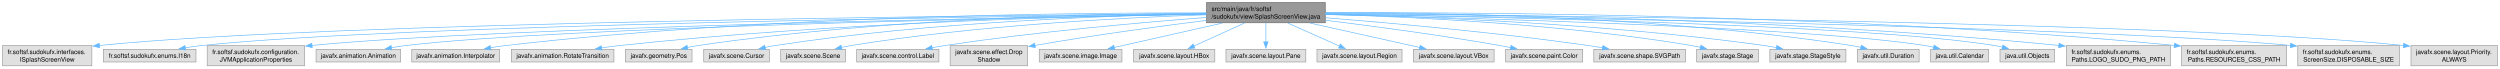
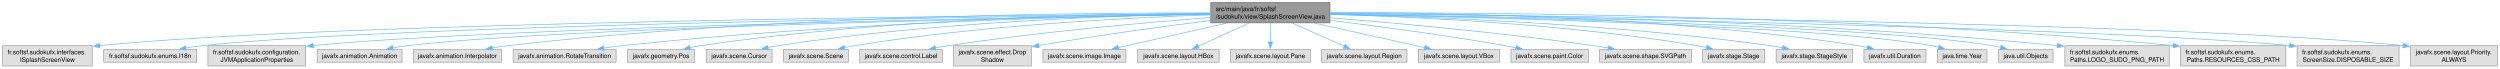
- <svg xmlns="http://www.w3.org/2000/svg" xmlns:xlink="http://www.w3.org/1999/xlink" width="3953pt" height="108pt" viewBox="0.00 0.00 3953.00 108.00">
+ <svg xmlns="http://www.w3.org/2000/svg" xmlns:xlink="http://www.w3.org/1999/xlink" width="3939pt" height="108pt" viewBox="0.00 0.00 3939.00 108.00">
  <g id="graph0" class="graph" transform="scale(1 1) rotate(0) translate(4 104)">
    <g id="Node000001" class="node">
      <g id="a_Node000001">
        <a xlink:title=" ">
          <polygon fill="#999999" stroke="#666666" points="2091.5,-100 1903.75,-100 1903.75,-68 2091.5,-68 2091.5,-100" />
          <text text-anchor="start" x="1911.75" y="-86.5" font-family="Helvetica,sans-Serif" font-size="10.00">src/main/java/fr/softsf</text>
          <text text-anchor="middle" x="1997.62" y="-74.5" font-family="Helvetica,sans-Serif" font-size="10.00">/sudokufx/view/SplashScreenView.java</text>
        </a>
      </g>
    </g>
    <g id="Node000002" class="node">
      <g id="a_Node000002">
        <a xlink:title=" ">
          <polygon fill="#e0e0e0" stroke="#999999" points="141.25,-32 0,-32 0,0 141.25,0 141.25,-32" />
          <text text-anchor="start" x="8" y="-18.5" font-family="Helvetica,sans-Serif" font-size="10.00">fr.softsf.sudokufx.interfaces.</text>
          <text text-anchor="middle" x="70.62" y="-6.5" font-family="Helvetica,sans-Serif" font-size="10.00">ISplashScreenView</text>
        </a>
      </g>
    </g>
    <g id="edge1_Node000001_Node000002" class="edge">
      <g id="a_edge1_Node000001_Node000002">
        <a xlink:title=" ">
          <path fill="none" stroke="#63b8ff" d="M1903.37,-82.36C1580.35,-79.88 518.32,-69.11 153.03,-32.1" />
          <polygon fill="#63b8ff" stroke="#63b8ff" points="153.45,-28.63 143.14,-31.07 152.73,-35.59 153.45,-28.63" />
        </a>
      </g>
    </g>
    <g id="Node000003" class="node">
      <g id="a_Node000003">
        <a xlink:title=" ">
          <polygon fill="#e0e0e0" stroke="#999999" points="305.88,-26 159.38,-26 159.38,-6 305.88,-6 305.88,-26" />
          <text text-anchor="middle" x="232.62" y="-12.5" font-family="Helvetica,sans-Serif" font-size="10.00">fr.softsf.sudokufx.enums.I18n</text>
        </a>
      </g>
    </g>
    <g id="edge2_Node000001_Node000003" class="edge">
      <g id="a_edge2_Node000001_Node000003">
        <a xlink:title=" ">
          <path fill="none" stroke="#63b8ff" d="M1903.32,-82.01C1596.14,-78.5 626.21,-65.03 314.62,-32 306.22,-31.11 297.38,-29.84 288.74,-28.42" />
          <polygon fill="#63b8ff" stroke="#63b8ff" points="289.5,-25 279.05,-26.74 288.31,-31.9 289.5,-25" />
        </a>
      </g>
    </g>
    <g id="Node000004" class="node">
      <g id="a_Node000004">
        <a xlink:title=" ">
          <polygon fill="#e0e0e0" stroke="#999999" points="477.62,-32 323.62,-32 323.62,0 477.62,0 477.62,-32" />
          <text text-anchor="start" x="331.62" y="-18.5" font-family="Helvetica,sans-Serif" font-size="10.00">fr.softsf.sudokufx.configuration.</text>
          <text text-anchor="middle" x="400.62" y="-6.5" font-family="Helvetica,sans-Serif" font-size="10.00">JVMApplicationProperties</text>
        </a>
      </g>
    </g>
    <g id="edge3_Node000001_Node000004" class="edge">
      <g id="a_edge3_Node000001_Node000004">
        <a xlink:title=" ">
          <path fill="none" stroke="#63b8ff" d="M1903.33,-81.53C1621.11,-76.88 784.88,-61.06 489.05,-32.12" />
          <polygon fill="#63b8ff" stroke="#63b8ff" points="489.72,-28.67 479.42,-31.15 489.01,-35.64 489.72,-28.67" />
        </a>
      </g>
    </g>
    <g id="Node000005" class="node">
      <g id="a_Node000005">
        <a xlink:title=" ">
          <polygon fill="#e0e0e0" stroke="#999999" points="629.5,-26 495.75,-26 495.75,-6 629.5,-6 629.5,-26" />
          <text text-anchor="middle" x="562.62" y="-12.5" font-family="Helvetica,sans-Serif" font-size="10.00">javafx.animation.Animation</text>
        </a>
      </g>
    </g>
    <g id="edge4_Node000001_Node000005" class="edge">
      <g id="a_edge4_Node000001_Node000005">
        <a xlink:title=" ">
          <path fill="none" stroke="#63b8ff" d="M1903.64,-81.43C1637.73,-76.69 883.42,-61 637.62,-32 630.27,-31.13 622.56,-29.93 615,-28.58" />
          <polygon fill="#63b8ff" stroke="#63b8ff" points="615.66,-25.15 605.19,-26.73 614.36,-32.02 615.66,-25.15" />
        </a>
      </g>
    </g>
    <g id="Node000006" class="node">
      <g id="a_Node000006">
        <a xlink:title=" ">
          <polygon fill="#e0e0e0" stroke="#999999" points="786.12,-26 647.12,-26 647.12,-6 786.12,-6 786.12,-26" />
          <text text-anchor="middle" x="716.62" y="-12.5" font-family="Helvetica,sans-Serif" font-size="10.00">javafx.animation.Interpolator</text>
        </a>
      </g>
    </g>
    <g id="edge5_Node000001_Node000006" class="edge">
      <g id="a_edge5_Node000001_Node000006">
        <a xlink:title=" ">
          <path fill="none" stroke="#63b8ff" d="M1903.36,-83.64C1700.2,-84.01 1206.19,-79.43 795.62,-32 787.8,-31.1 779.59,-29.86 771.54,-28.49" />
          <polygon fill="#63b8ff" stroke="#63b8ff" points="772.28,-25.06 761.82,-26.74 771.04,-31.95 772.28,-25.06" />
        </a>
      </g>
    </g>
    <g id="Node000007" class="node">
      <g id="a_Node000007">
        <a xlink:title=" ">
          <polygon fill="#e0e0e0" stroke="#999999" points="966.75,-26 804.5,-26 804.5,-6 966.75,-6 966.75,-26" />
          <text text-anchor="middle" x="885.62" y="-12.5" font-family="Helvetica,sans-Serif" font-size="10.00">javafx.animation.RotateTransition</text>
        </a>
      </g>
    </g>
    <g id="edge6_Node000001_Node000007" class="edge">
      <g id="a_edge6_Node000001_Node000007">
        <a xlink:title=" ">
          <path fill="none" stroke="#63b8ff" d="M1903.29,-81.92C1722.7,-79.05 1315.85,-68.72 975.62,-32 966.34,-31 956.56,-29.66 947.01,-28.2" />
          <polygon fill="#63b8ff" stroke="#63b8ff" points="947.86,-24.79 937.44,-26.68 946.76,-31.7 947.86,-24.79" />
        </a>
      </g>
    </g>
    <g id="Node000008" class="node">
      <g id="a_Node000008">
        <a xlink:title=" ">
          <polygon fill="#e0e0e0" stroke="#999999" points="1090.25,-26 985,-26 985,-6 1090.25,-6 1090.25,-26" />
          <text text-anchor="middle" x="1037.62" y="-12.5" font-family="Helvetica,sans-Serif" font-size="10.00">javafx.geometry.Pos</text>
        </a>
      </g>
    </g>
    <g id="edge7_Node000001_Node000008" class="edge">
      <g id="a_edge7_Node000001_Node000008">
        <a xlink:title=" ">
          <path fill="none" stroke="#63b8ff" d="M1903.33,-83.22C1739.12,-82.38 1390.41,-75.07 1099.62,-32 1094.23,-31.2 1088.61,-30.15 1083.06,-28.98" />
          <polygon fill="#63b8ff" stroke="#63b8ff" points="1083.84,-25.57 1073.32,-26.78 1082.3,-32.4 1083.84,-25.57" />
        </a>
      </g>
    </g>
    <g id="Node000009" class="node">
      <g id="a_Node000009">
        <a xlink:title=" ">
          <polygon fill="#e0e0e0" stroke="#999999" points="1212.5,-26 1108.75,-26 1108.75,-6 1212.5,-6 1212.5,-26" />
          <text text-anchor="middle" x="1160.62" y="-12.5" font-family="Helvetica,sans-Serif" font-size="10.00">javafx.scene.Cursor</text>
        </a>
      </g>
    </g>
    <g id="edge8_Node000001_Node000009" class="edge">
      <g id="a_edge8_Node000001_Node000009">
        <a xlink:title=" ">
          <path fill="none" stroke="#63b8ff" d="M1903.28,-82.12C1756.62,-79.56 1465.46,-69.69 1221.62,-32 1216.38,-31.19 1210.92,-30.14 1205.52,-28.98" />
          <polygon fill="#63b8ff" stroke="#63b8ff" points="1206.62,-25.64 1196.09,-26.81 1205.05,-32.47 1206.62,-25.64" />
        </a>
      </g>
    </g>
    <g id="Node000010" class="node">
      <g id="a_Node000010">
        <a xlink:title=" ">
          <polygon fill="#e0e0e0" stroke="#999999" points="1332.75,-26 1230.5,-26 1230.5,-6 1332.75,-6 1332.75,-26" />
          <text text-anchor="middle" x="1281.62" y="-12.5" font-family="Helvetica,sans-Serif" font-size="10.00">javafx.scene.Scene</text>
        </a>
      </g>
    </g>
    <g id="edge9_Node000001_Node000010" class="edge">
      <g id="a_edge9_Node000001_Node000010">
        <a xlink:title=" ">
          <path fill="none" stroke="#63b8ff" d="M1903.34,-80.62C1775.38,-76.27 1539.92,-64.26 1341.62,-32 1336.66,-31.19 1331.51,-30.18 1326.4,-29.06" />
          <polygon fill="#63b8ff" stroke="#63b8ff" points="1327.38,-25.7 1316.85,-26.83 1325.79,-32.51 1327.38,-25.7" />
        </a>
      </g>
    </g>
    <g id="Node000011" class="node">
      <g id="a_Node000011">
        <a xlink:title=" ">
          <polygon fill="#e0e0e0" stroke="#999999" points="1480.62,-26 1350.62,-26 1350.62,-6 1480.62,-6 1480.62,-26" />
          <text text-anchor="middle" x="1415.62" y="-12.5" font-family="Helvetica,sans-Serif" font-size="10.00">javafx.scene.control.Label</text>
        </a>
      </g>
    </g>
    <g id="edge10_Node000001_Node000011" class="edge">
      <g id="a_edge10_Node000001_Node000011">
        <a xlink:title=" ">
          <path fill="none" stroke="#63b8ff" d="M1903.65,-76.39C1801.42,-68.55 1633.36,-53.73 1489.62,-32 1483.15,-31.02 1476.38,-29.85 1469.68,-28.61" />
          <polygon fill="#63b8ff" stroke="#63b8ff" points="1470.51,-25.2 1460.03,-26.74 1469.18,-32.07 1470.51,-25.2" />
        </a>
      </g>
    </g>
    <g id="Node000012" class="node">
      <g id="a_Node000012">
        <a xlink:title=" ">
          <polygon fill="#e0e0e0" stroke="#999999" points="1620.88,-32 1498.38,-32 1498.38,0 1620.88,0 1620.88,-32" />
          <text text-anchor="start" x="1506.38" y="-18.5" font-family="Helvetica,sans-Serif" font-size="10.00">javafx.scene.effect.Drop</text>
          <text text-anchor="middle" x="1559.62" y="-6.5" font-family="Helvetica,sans-Serif" font-size="10.00">Shadow</text>
        </a>
      </g>
    </g>
    <g id="edge11_Node000001_Node000012" class="edge">
      <g id="a_edge11_Node000001_Node000012">
        <a xlink:title=" ">
          <path fill="none" stroke="#63b8ff" d="M1903.44,-71.76C1831.82,-62.78 1730.61,-49.18 1632.2,-32.2" />
          <polygon fill="#63b8ff" stroke="#63b8ff" points="1633.09,-28.8 1622.64,-30.53 1631.89,-35.7 1633.09,-28.8" />
        </a>
      </g>
    </g>
    <g id="Node000013" class="node">
      <g id="a_Node000013">
        <a xlink:title=" ">
          <polygon fill="#e0e0e0" stroke="#999999" points="1770,-26 1639.25,-26 1639.25,-6 1770,-6 1770,-26" />
          <text text-anchor="middle" x="1704.62" y="-12.5" font-family="Helvetica,sans-Serif" font-size="10.00">javafx.scene.image.Image</text>
        </a>
      </g>
    </g>
    <g id="edge12_Node000001_Node000013" class="edge">
      <g id="a_edge12_Node000001_Node000013">
        <a xlink:title=" ">
          <path fill="none" stroke="#63b8ff" d="M1928.93,-67.53C1876.63,-55.74 1805.69,-39.77 1757.7,-28.96" />
          <polygon fill="#63b8ff" stroke="#63b8ff" points="1758.62,-25.58 1748.1,-26.79 1757.08,-32.4 1758.62,-25.58" />
        </a>
      </g>
    </g>
    <g id="Node000014" class="node">
      <g id="a_Node000014">
        <a xlink:title=" ">
          <polygon fill="#e0e0e0" stroke="#999999" points="1916.88,-26 1788.38,-26 1788.38,-6 1916.88,-6 1916.88,-26" />
          <text text-anchor="middle" x="1852.62" y="-12.5" font-family="Helvetica,sans-Serif" font-size="10.00">javafx.scene.layout.HBox</text>
        </a>
      </g>
    </g>
    <g id="edge13_Node000001_Node000014" class="edge">
      <g id="a_edge13_Node000001_Node000014">
        <a xlink:title=" ">
          <path fill="none" stroke="#63b8ff" d="M1963.63,-67.53C1939.49,-56.54 1907.34,-41.9 1883.85,-31.21" />
          <polygon fill="#63b8ff" stroke="#63b8ff" points="1885.34,-28.04 1874.79,-27.09 1882.44,-34.42 1885.34,-28.04" />
        </a>
      </g>
    </g>
    <g id="Node000015" class="node">
      <g id="a_Node000015">
        <a xlink:title=" ">
          <polygon fill="#e0e0e0" stroke="#999999" points="2060.75,-26 1934.5,-26 1934.5,-6 2060.75,-6 2060.75,-26" />
          <text text-anchor="middle" x="1997.62" y="-12.5" font-family="Helvetica,sans-Serif" font-size="10.00">javafx.scene.layout.Pane</text>
        </a>
      </g>
    </g>
    <g id="edge14_Node000001_Node000015" class="edge">
      <g id="a_edge14_Node000001_Node000015">
        <a xlink:title=" ">
          <path fill="none" stroke="#63b8ff" d="M1997.62,-67.69C1997.62,-58.8 1997.62,-47.46 1997.62,-37.77" />
          <polygon fill="#63b8ff" stroke="#63b8ff" points="2001.13,-37.83 1997.63,-27.83 1994.13,-37.83 2001.13,-37.83" />
        </a>
      </g>
    </g>
    <g id="Node000016" class="node">
      <g id="a_Node000016">
        <a xlink:title=" ">
          <polygon fill="#e0e0e0" stroke="#999999" points="2212.88,-26 2078.38,-26 2078.38,-6 2212.88,-6 2212.88,-26" />
          <text text-anchor="middle" x="2145.62" y="-12.5" font-family="Helvetica,sans-Serif" font-size="10.00">javafx.scene.layout.Region</text>
        </a>
      </g>
    </g>
    <g id="edge15_Node000001_Node000016" class="edge">
      <g id="a_edge15_Node000001_Node000016">
        <a xlink:title=" ">
          <path fill="none" stroke="#63b8ff" d="M2032.32,-67.53C2057.07,-56.49 2090.08,-41.77 2114.08,-31.07" />
          <polygon fill="#63b8ff" stroke="#63b8ff" points="2115.32,-34.35 2123.03,-27.08 2112.47,-27.95 2115.32,-34.35" />
        </a>
      </g>
    </g>
    <g id="Node000017" class="node">
      <g id="a_Node000017">
        <a xlink:title=" ">
          <polygon fill="#e0e0e0" stroke="#999999" points="2358.5,-26 2230.75,-26 2230.75,-6 2358.5,-6 2358.5,-26" />
          <text text-anchor="middle" x="2294.62" y="-12.5" font-family="Helvetica,sans-Serif" font-size="10.00">javafx.scene.layout.VBox</text>
        </a>
      </g>
    </g>
    <g id="edge16_Node000001_Node000017" class="edge">
      <g id="a_edge16_Node000001_Node000017">
        <a xlink:title=" ">
          <path fill="none" stroke="#63b8ff" d="M2067.26,-67.53C2120.27,-55.74 2192.18,-39.77 2240.83,-28.96" />
          <polygon fill="#63b8ff" stroke="#63b8ff" points="2241.57,-32.37 2250.58,-26.79 2240.06,-25.54 2241.57,-32.37" />
        </a>
      </g>
    </g>
    <g id="Node000018" class="node">
      <g id="a_Node000018">
        <a xlink:title=" ">
          <polygon fill="#e0e0e0" stroke="#999999" points="2498.5,-26 2376.75,-26 2376.75,-6 2498.5,-6 2498.5,-26" />
          <text text-anchor="middle" x="2437.62" y="-12.5" font-family="Helvetica,sans-Serif" font-size="10.00">javafx.scene.paint.Color</text>
        </a>
      </g>
    </g>
    <g id="edge17_Node000001_Node000018" class="edge">
      <g id="a_edge17_Node000001_Node000018">
        <a xlink:title=" ">
          <path fill="none" stroke="#63b8ff" d="M2091.83,-71.97C2166.78,-62.72 2274.22,-48.42 2367.62,-32 2373.22,-31.02 2379.05,-29.91 2384.85,-28.75" />
          <polygon fill="#63b8ff" stroke="#63b8ff" points="2385.33,-32.22 2394.41,-26.78 2383.91,-25.36 2385.33,-32.22" />
        </a>
      </g>
    </g>
    <g id="Node000019" class="node">
      <g id="a_Node000019">
        <a xlink:title=" ">
          <polygon fill="#e0e0e0" stroke="#999999" points="2661.12,-26 2516.12,-26 2516.12,-6 2661.12,-6 2661.12,-26" />
          <text text-anchor="middle" x="2588.62" y="-12.5" font-family="Helvetica,sans-Serif" font-size="10.00">javafx.scene.shape.SVGPath</text>
        </a>
      </g>
    </g>
    <g id="edge18_Node000001_Node000019" class="edge">
      <g id="a_edge18_Node000001_Node000019">
        <a xlink:title=" ">
          <path fill="none" stroke="#63b8ff" d="M2091.91,-75.94C2194.48,-67.71 2363.15,-52.56 2507.62,-32 2514.86,-30.97 2522.44,-29.75 2529.94,-28.46" />
          <polygon fill="#63b8ff" stroke="#63b8ff" points="2530.47,-31.93 2539.7,-26.73 2529.24,-25.03 2530.47,-31.93" />
        </a>
      </g>
    </g>
    <g id="Node000020" class="node">
      <g id="a_Node000020">
        <a xlink:title=" ">
          <polygon fill="#e0e0e0" stroke="#999999" points="2776.5,-26 2678.75,-26 2678.75,-6 2776.5,-6 2776.5,-26" />
          <text text-anchor="middle" x="2727.62" y="-12.5" font-family="Helvetica,sans-Serif" font-size="10.00">javafx.stage.Stage</text>
        </a>
      </g>
    </g>
    <g id="edge19_Node000001_Node000020" class="edge">
      <g id="a_edge19_Node000001_Node000020">
        <a xlink:title=" ">
          <path fill="none" stroke="#63b8ff" d="M2091.91,-81.25C2222.67,-77.59 2466.09,-66.37 2670.62,-32 2675.28,-31.22 2680.11,-30.23 2684.89,-29.14" />
          <polygon fill="#63b8ff" stroke="#63b8ff" points="2685.54,-32.58 2694.42,-26.8 2683.88,-25.78 2685.54,-32.58" />
        </a>
      </g>
    </g>
    <g id="Node000021" class="node">
      <g id="a_Node000021">
        <a xlink:title=" ">
          <polygon fill="#e0e0e0" stroke="#999999" points="2914.75,-26 2794.5,-26 2794.5,-6 2914.75,-6 2914.75,-26" />
          <text text-anchor="middle" x="2854.62" y="-12.5" font-family="Helvetica,sans-Serif" font-size="10.00">javafx.stage.StageStyle</text>
        </a>
      </g>
    </g>
    <g id="edge20_Node000001_Node000021" class="edge">
      <g id="a_edge20_Node000001_Node000021">
        <a xlink:title=" ">
          <path fill="none" stroke="#63b8ff" d="M2091.79,-81.45C2240.05,-77.98 2536.67,-66.92 2785.62,-32 2792,-31.11 2798.67,-29.95 2805.23,-28.67" />
          <polygon fill="#63b8ff" stroke="#63b8ff" points="2805.55,-32.18 2814.64,-26.74 2804.14,-25.32 2805.55,-32.18" />
        </a>
      </g>
    </g>
    <g id="Node000022" class="node">
      <g id="a_Node000022">
        <a xlink:title=" ">
          <polygon fill="#e0e0e0" stroke="#999999" points="3030.5,-26 2932.75,-26 2932.75,-6 3030.5,-6 3030.5,-26" />
          <text text-anchor="middle" x="2981.62" y="-12.5" font-family="Helvetica,sans-Serif" font-size="10.00">javafx.util.Duration</text>
        </a>
      </g>
    </g>
    <g id="edge21_Node000001_Node000022" class="edge">
      <g id="a_edge21_Node000001_Node000022">
        <a xlink:title=" ">
          <path fill="none" stroke="#63b8ff" d="M2091.92,-83.94C2260.07,-84.26 2622.33,-78.78 2923.62,-32 2928.56,-31.23 2933.68,-30.23 2938.74,-29.1" />
          <polygon fill="#63b8ff" stroke="#63b8ff" points="2939.27,-32.57 2948.18,-26.83 2937.64,-25.77 2939.27,-32.57" />
        </a>
      </g>
    </g>
    <g id="Node000023" class="node">
      <g id="a_Node000023">
        <a xlink:title=" ">
-           <polygon fill="#e0e0e0" stroke="#999999" points="3140.5,-26 3048.75,-26 3048.75,-6 3140.5,-6 3140.5,-26" />
-           <text text-anchor="middle" x="3094.62" y="-12.5" font-family="Helvetica,sans-Serif" font-size="10.00">java.util.Calendar</text>
+           <polygon fill="#e0e0e0" stroke="#999999" points="3126.75,-26 3048.5,-26 3048.5,-6 3126.75,-6 3126.75,-26" />
+           <text text-anchor="middle" x="3087.62" y="-12.5" font-family="Helvetica,sans-Serif" font-size="10.00">java.time.Year</text>
        </a>
      </g>
    </g>
    <g id="edge22_Node000001_Node000023" class="edge">
      <g id="a_edge22_Node000001_Node000023">
        <a xlink:title=" ">
-           <path fill="none" stroke="#63b8ff" d="M2091.81,-81.01C2312.62,-75.92 2858.63,-60.76 3039.62,-32 3044.24,-31.27 3049.03,-30.29 3053.77,-29.19" />
-           <polygon fill="#63b8ff" stroke="#63b8ff" points="3054.32,-32.66 3063.16,-26.82 3052.6,-25.88 3054.32,-32.66" />
+           <path fill="none" stroke="#63b8ff" d="M2091.88,-81.45C2312.85,-77.31 2859.18,-64.07 3039.62,-32 3043.24,-31.36 3046.95,-30.52 3050.65,-29.58" />
+           <polygon fill="#63b8ff" stroke="#63b8ff" points="3051.4,-33 3060.06,-26.89 3049.48,-26.27 3051.4,-33" />
        </a>
      </g>
    </g>
    <g id="Node000024" class="node">
      <g id="a_Node000024">
        <a xlink:title=" ">
-           <polygon fill="#e0e0e0" stroke="#999999" points="3244.88,-26 3158.38,-26 3158.38,-6 3244.88,-6 3244.88,-26" />
-           <text text-anchor="middle" x="3201.62" y="-12.5" font-family="Helvetica,sans-Serif" font-size="10.00">java.util.Objects</text>
+           <polygon fill="#e0e0e0" stroke="#999999" points="3230.88,-26 3144.38,-26 3144.38,-6 3230.88,-6 3230.88,-26" />
+           <text text-anchor="middle" x="3187.62" y="-12.5" font-family="Helvetica,sans-Serif" font-size="10.00">java.util.Objects</text>
        </a>
      </g>
    </g>
    <g id="edge23_Node000001_Node000024" class="edge">
      <g id="a_edge23_Node000001_Node000024">
        <a xlink:title=" ">
-           <path fill="none" stroke="#63b8ff" d="M2091.59,-81.7C2328.72,-77.97 2946.88,-65.25 3149.62,-32 3153.76,-31.32 3158.04,-30.42 3162.28,-29.4" />
-           <polygon fill="#63b8ff" stroke="#63b8ff" points="3163.06,-32.82 3171.83,-26.87 3161.27,-26.05 3163.06,-32.82" />
+           <path fill="none" stroke="#63b8ff" d="M2091.74,-81.64C2326.92,-77.78 2935.72,-64.84 3135.62,-32 3139.76,-31.32 3144.04,-30.42 3148.28,-29.4" />
+           <polygon fill="#63b8ff" stroke="#63b8ff" points="3149.06,-32.81 3157.83,-26.87 3147.27,-26.05 3149.06,-32.81" />
        </a>
      </g>
    </g>
    <g id="Node000025" class="node">
      <g id="a_Node000025">
        <a xlink:title=" ">
-           <polygon fill="#e0e0e0" stroke="#999999" points="3427.88,-32 3263.38,-32 3263.38,0 3427.88,0 3427.88,-32" />
-           <text text-anchor="start" x="3271.38" y="-18.5" font-family="Helvetica,sans-Serif" font-size="10.00">fr.softsf.sudokufx.enums.</text>
-           <text text-anchor="middle" x="3345.62" y="-6.5" font-family="Helvetica,sans-Serif" font-size="10.00">Paths.LOGO_SUDO_PNG_PATH</text>
+           <polygon fill="#e0e0e0" stroke="#999999" points="3413.88,-32 3249.38,-32 3249.38,0 3413.88,0 3413.88,-32" />
+           <text text-anchor="start" x="3257.38" y="-18.5" font-family="Helvetica,sans-Serif" font-size="10.00">fr.softsf.sudokufx.enums.</text>
+           <text text-anchor="middle" x="3331.62" y="-6.5" font-family="Helvetica,sans-Serif" font-size="10.00">Paths.LOGO_SUDO_PNG_PATH</text>
        </a>
      </g>
    </g>
    <g id="edge24_Node000001_Node000025" class="edge">
      <g id="a_edge24_Node000001_Node000025">
        <a xlink:title=" ">
-           <path fill="none" stroke="#63b8ff" d="M2091.65,-83.06C2299.17,-82.36 2812.15,-76 3251.59,-32.11" />
-           <polygon fill="#63b8ff" stroke="#63b8ff" points="3251.83,-35.6 3261.43,-31.12 3251.13,-28.64 3251.83,-35.6" />
+           <path fill="none" stroke="#63b8ff" d="M2091.77,-83C2297.74,-82.16 2803.89,-75.53 3237.73,-32.1" />
+           <polygon fill="#63b8ff" stroke="#63b8ff" points="3237.83,-35.6 3247.43,-31.12 3237.13,-28.64 3237.83,-35.6" />
        </a>
      </g>
    </g>
    <g id="Node000026" class="node">
      <g id="a_Node000026">
        <a xlink:title=" ">
-           <polygon fill="#e0e0e0" stroke="#999999" points="3611.62,-32 3445.62,-32 3445.62,0 3611.62,0 3611.62,-32" />
-           <text text-anchor="start" x="3453.62" y="-18.5" font-family="Helvetica,sans-Serif" font-size="10.00">fr.softsf.sudokufx.enums.</text>
-           <text text-anchor="middle" x="3528.62" y="-6.5" font-family="Helvetica,sans-Serif" font-size="10.00">Paths.RESOURCES_CSS_PATH</text>
+           <polygon fill="#e0e0e0" stroke="#999999" points="3597.62,-32 3431.62,-32 3431.62,0 3597.62,0 3597.62,-32" />
+           <text text-anchor="start" x="3439.62" y="-18.5" font-family="Helvetica,sans-Serif" font-size="10.00">fr.softsf.sudokufx.enums.</text>
+           <text text-anchor="middle" x="3514.62" y="-6.5" font-family="Helvetica,sans-Serif" font-size="10.00">Paths.RESOURCES_CSS_PATH</text>
        </a>
      </g>
    </g>
    <g id="edge25_Node000001_Node000026" class="edge">
      <g id="a_edge25_Node000001_Node000026">
        <a xlink:title=" ">
-           <path fill="none" stroke="#63b8ff" d="M2091.76,-83.76C2320.24,-84.73 2922.4,-81.99 3434.13,-32.16" />
-           <polygon fill="#63b8ff" stroke="#63b8ff" points="3434.33,-35.65 3443.94,-31.19 3433.64,-28.69 3434.33,-35.65" />
+           <path fill="none" stroke="#63b8ff" d="M2091.69,-83.72C2318.59,-84.56 2914.04,-81.53 3420.25,-32.14" />
+           <polygon fill="#63b8ff" stroke="#63b8ff" points="3420.33,-35.65 3429.94,-31.19 3419.64,-28.69 3420.33,-35.65" />
        </a>
      </g>
    </g>
    <g id="Node000027" class="node">
      <g id="a_Node000027">
        <a xlink:title=" ">
-           <polygon fill="#e0e0e0" stroke="#999999" points="3790,-32 3629.25,-32 3629.25,0 3790,0 3790,-32" />
-           <text text-anchor="start" x="3637.25" y="-18.5" font-family="Helvetica,sans-Serif" font-size="10.00">fr.softsf.sudokufx.enums.</text>
-           <text text-anchor="middle" x="3709.62" y="-6.5" font-family="Helvetica,sans-Serif" font-size="10.00">ScreenSize.DISPOSABLE_SIZE</text>
+           <polygon fill="#e0e0e0" stroke="#999999" points="3776,-32 3615.25,-32 3615.25,0 3776,0 3776,-32" />
+           <text text-anchor="start" x="3623.25" y="-18.5" font-family="Helvetica,sans-Serif" font-size="10.00">fr.softsf.sudokufx.enums.</text>
+           <text text-anchor="middle" x="3695.62" y="-6.5" font-family="Helvetica,sans-Serif" font-size="10.00">ScreenSize.DISPOSABLE_SIZE</text>
        </a>
      </g>
    </g>
    <g id="edge26_Node000001_Node000027" class="edge">
      <g id="a_edge26_Node000001_Node000027">
        <a xlink:title=" ">
-           <path fill="none" stroke="#63b8ff" d="M2091.94,-81.72C2388.29,-77.43 3299.38,-62.17 3618.08,-32.14" />
-           <polygon fill="#63b8ff" stroke="#63b8ff" points="3618.04,-35.66 3627.65,-31.21 3617.36,-28.69 3618.04,-35.66" />
+           <path fill="none" stroke="#63b8ff" d="M2091.92,-81.69C2386.38,-77.33 3287.56,-61.95 3603.71,-32.17" />
+           <polygon fill="#63b8ff" stroke="#63b8ff" points="3604.04,-35.66 3613.65,-31.21 3603.36,-28.69 3604.04,-35.66" />
        </a>
      </g>
    </g>
    <g id="Node000028" class="node">
      <g id="a_Node000028">
        <a xlink:title=" ">
-           <polygon fill="#e0e0e0" stroke="#999999" points="3945,-32 3808.25,-32 3808.25,0 3945,0 3945,-32" />
-           <text text-anchor="start" x="3816.25" y="-18.5" font-family="Helvetica,sans-Serif" font-size="10.00">javafx.scene.layout.Priority.</text>
-           <text text-anchor="middle" x="3876.62" y="-6.5" font-family="Helvetica,sans-Serif" font-size="10.00">ALWAYS</text>
+           <polygon fill="#e0e0e0" stroke="#999999" points="3931,-32 3794.25,-32 3794.25,0 3931,0 3931,-32" />
+           <text text-anchor="start" x="3802.25" y="-18.5" font-family="Helvetica,sans-Serif" font-size="10.00">javafx.scene.layout.Priority.</text>
+           <text text-anchor="middle" x="3862.62" y="-6.5" font-family="Helvetica,sans-Serif" font-size="10.00">ALWAYS</text>
        </a>
      </g>
    </g>
    <g id="edge27_Node000001_Node000028" class="edge">
      <g id="a_edge27_Node000001_Node000028">
        <a xlink:title=" ">
-           <path fill="none" stroke="#63b8ff" d="M2091.75,-82.34C2409.29,-79.82 3440.53,-69.01 3796.46,-32.07" />
-           <polygon fill="#63b8ff" stroke="#63b8ff" points="3796.74,-35.56 3806.31,-31.02 3795.99,-28.6 3796.74,-35.56" />
+           <path fill="none" stroke="#63b8ff" d="M2091.85,-82.32C2407.89,-79.73 3429.63,-68.74 3782.55,-32.06" />
+           <polygon fill="#63b8ff" stroke="#63b8ff" points="3782.74,-35.56 3792.31,-31.02 3781.99,-28.6 3782.74,-35.56" />
        </a>
      </g>
    </g>
  </g>
</svg>
